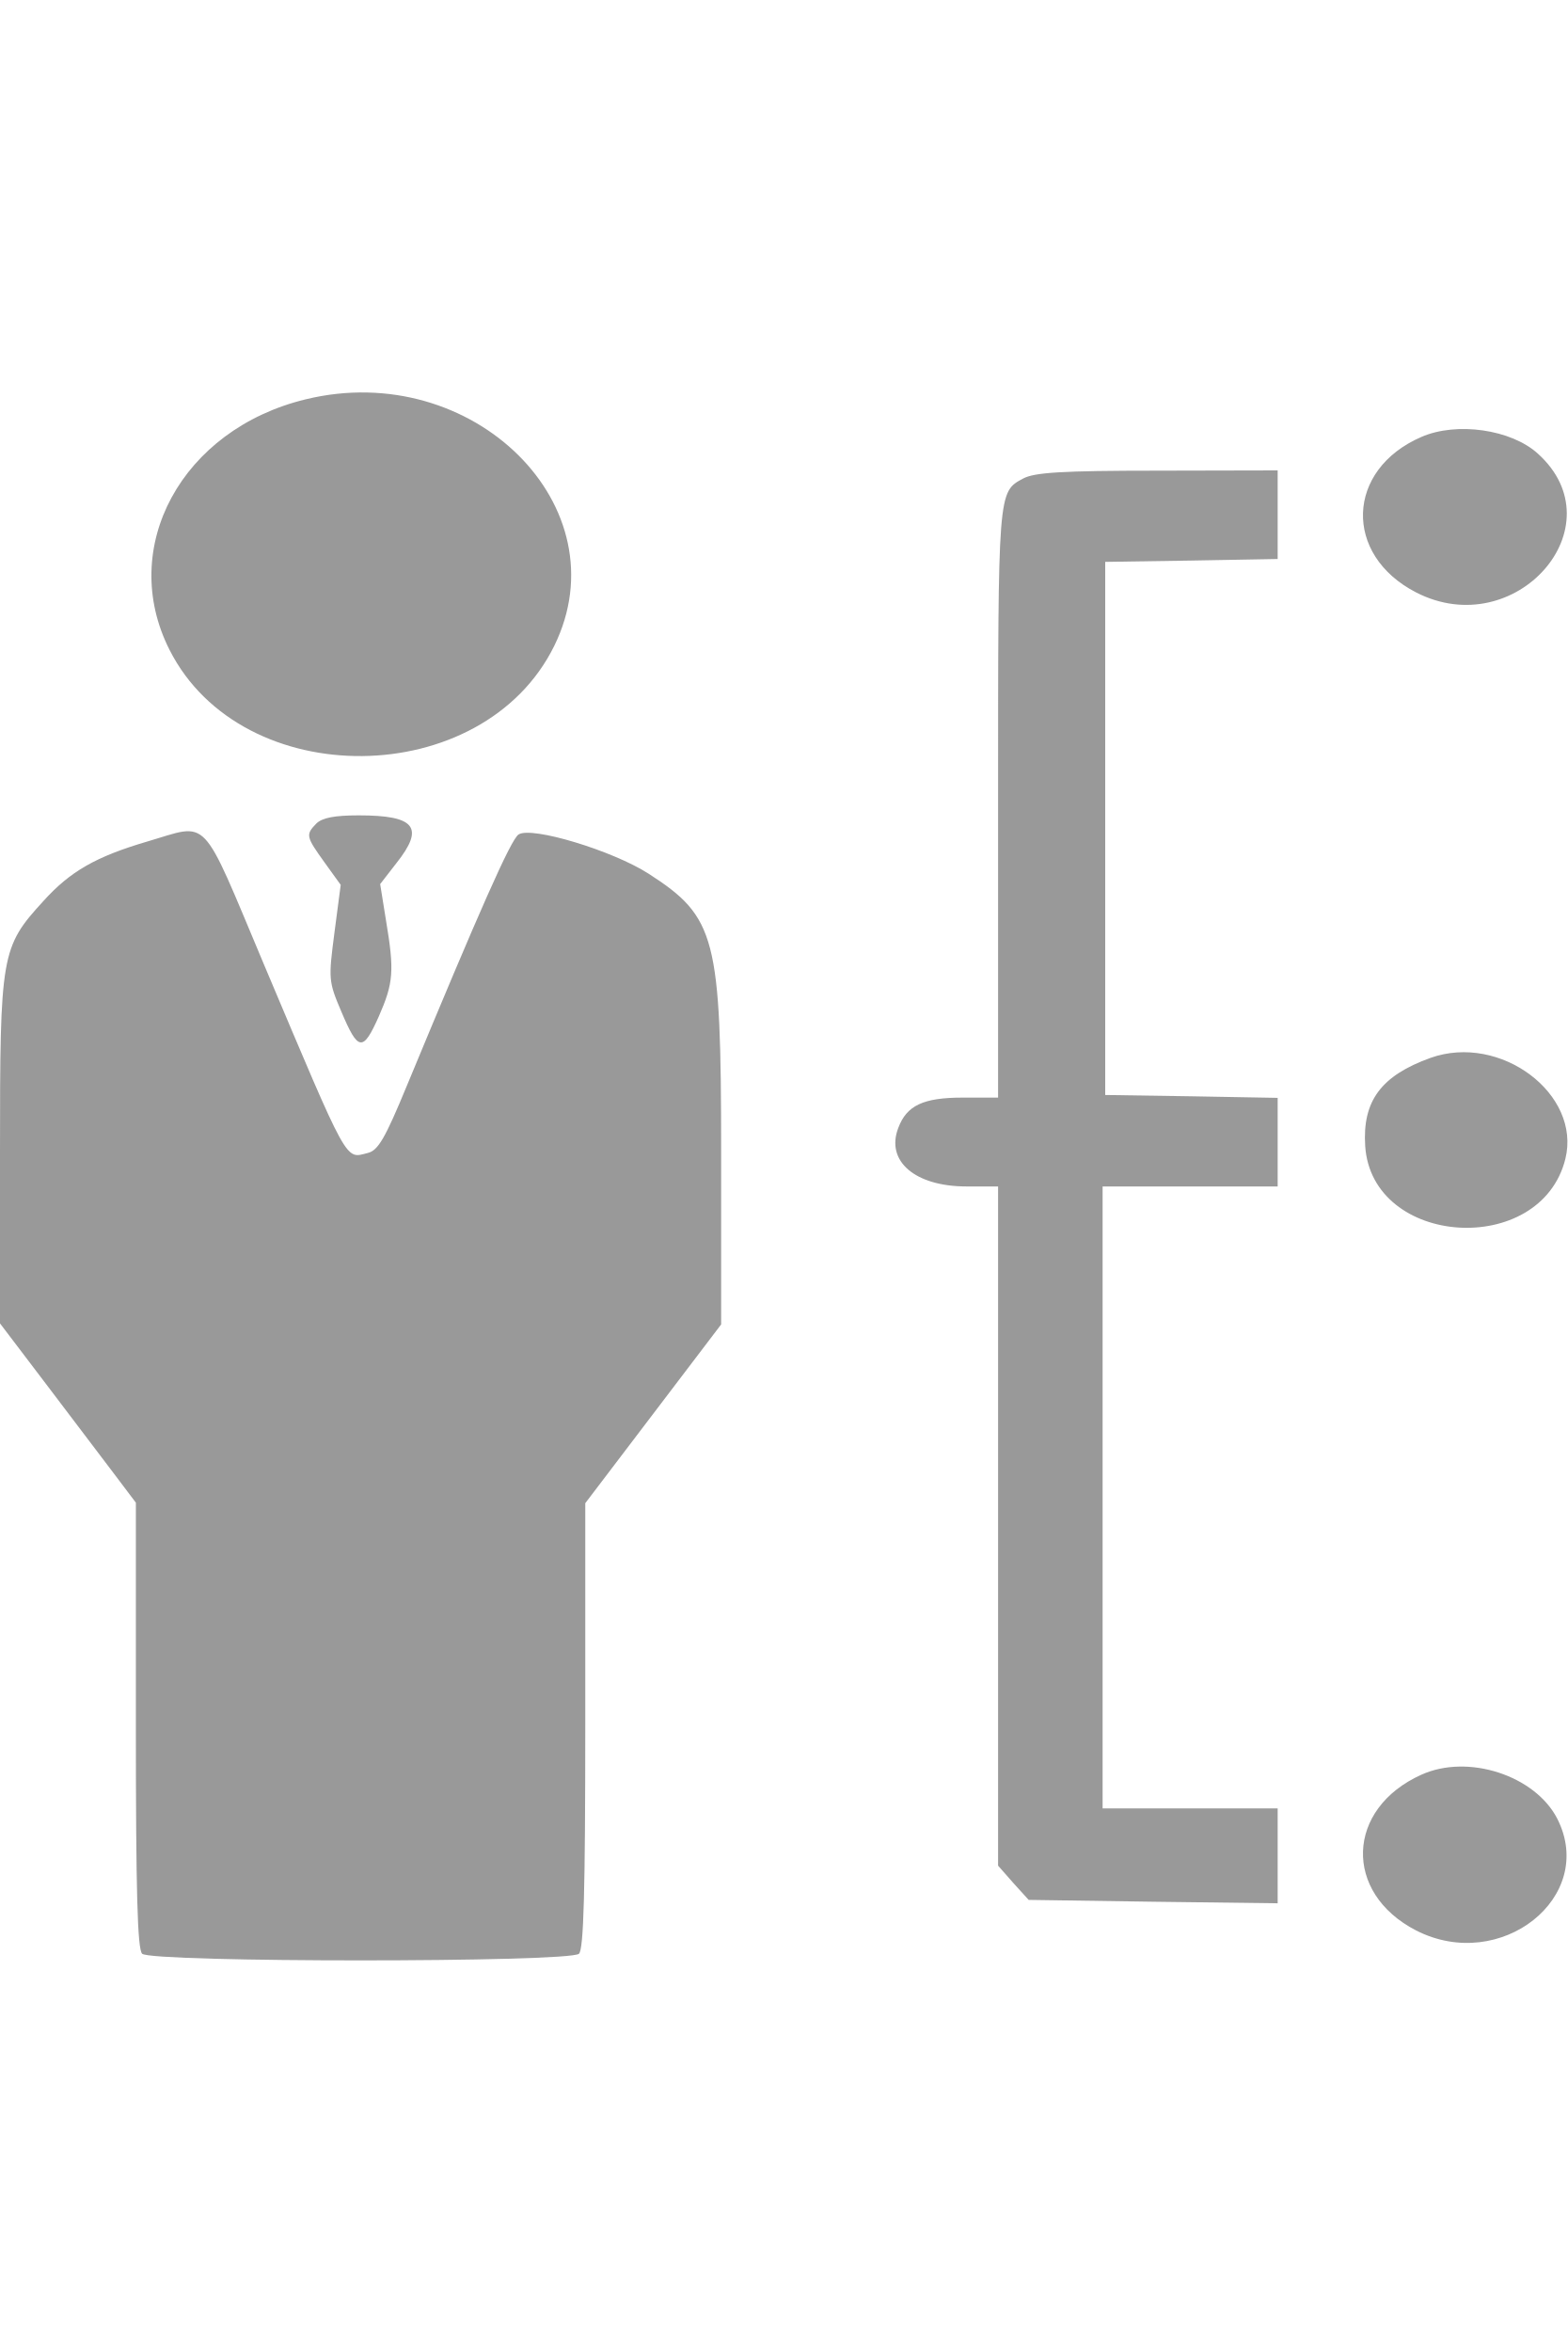
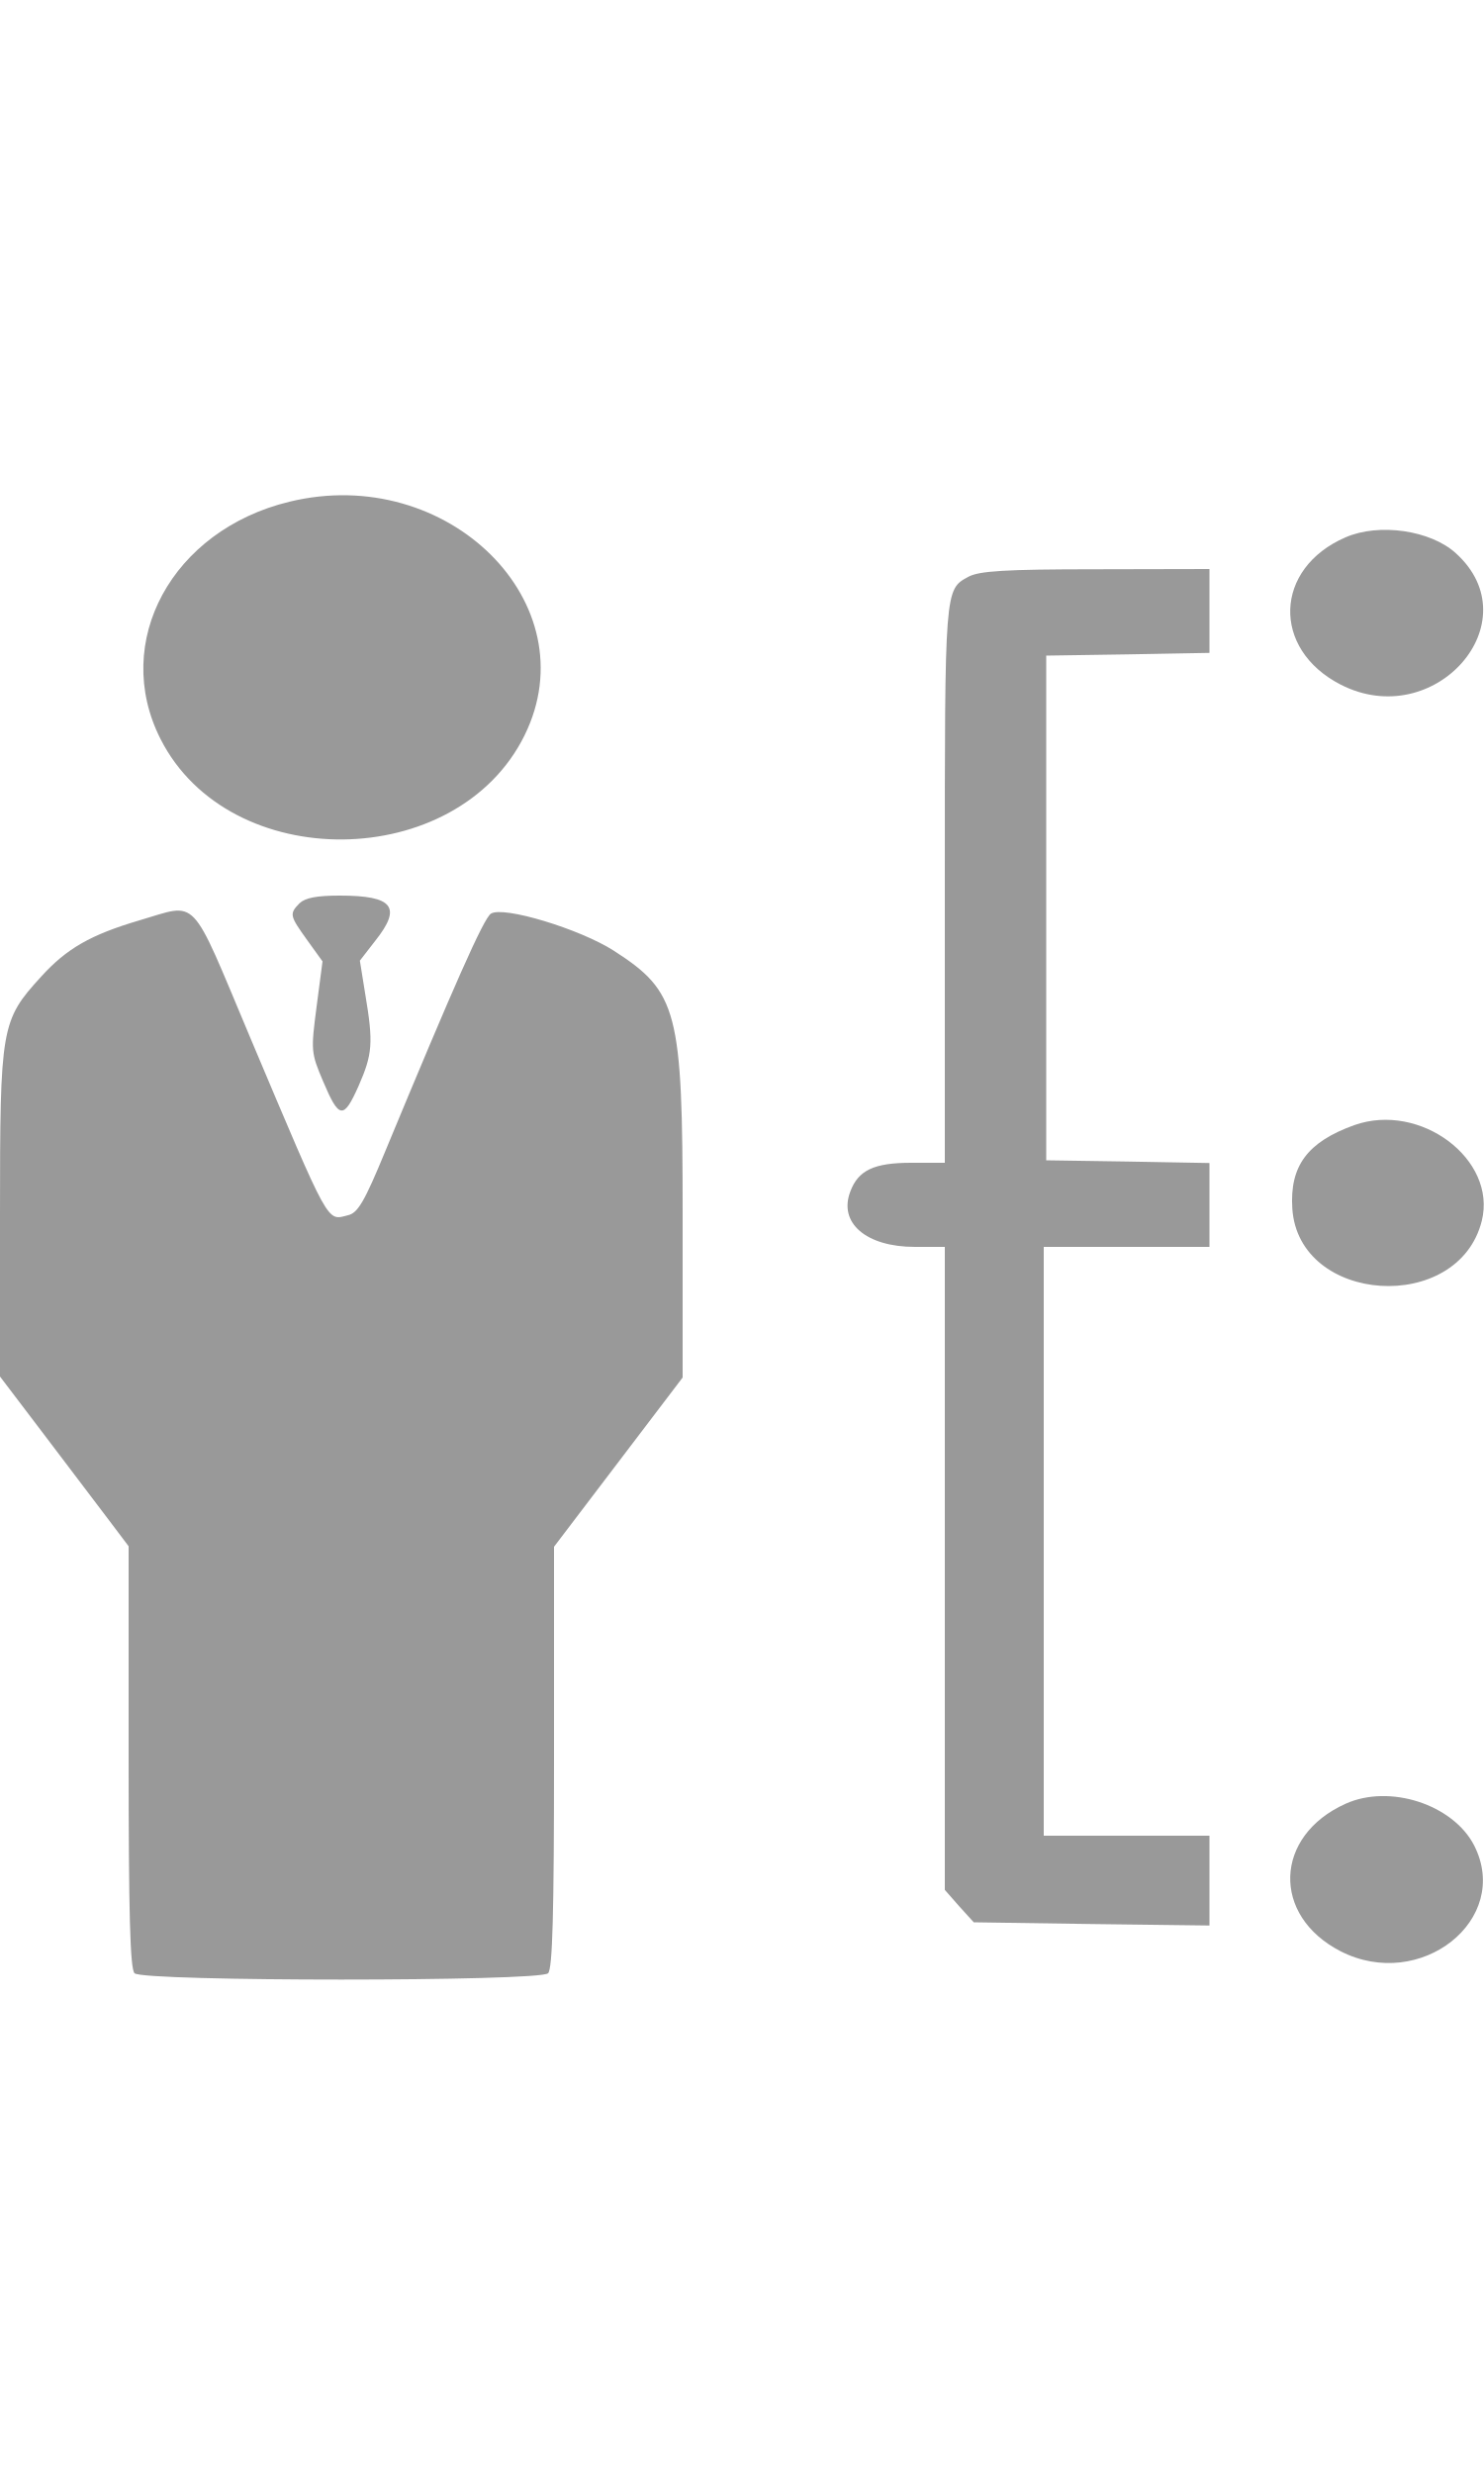
- <svg xmlns="http://www.w3.org/2000/svg" version="1" width="200" height="300" viewBox="0 0 300 300">
+ <svg xmlns="http://www.w3.org/2000/svg" version="1" width="180" height="300" viewBox="0 0 300 300">
  <g transform="translate(0,300) scale(0.05,-0.05)" fill="#999999" stroke="none">
    <path d="M1170 5972c-475-115-720-567-521-959 278-549 1199-539 1472 15 262 532-310 1100-951 944zM5440 5828c-289-125-300-451-20-595 380-195 774 253 466 531-102 93-311 123-446 64zM3916 5669c-97-52-96-45-96-1238l0-1131-136 0c-150 0-214-30-246-116-49-127 64-224 261-224l121 0 0-1300 0-1299 58-66 59-65 476-7 477-6 0 181 0 182-335 0-335 0 0 1190 0 1190 335 0 335 0 0 170 0 169-330 6-330 5 0 1020 0 1020 330 5 330 6 0 169 0 170-460-1c-367 0-471-7-514-30zM1211 4349c-42-43-40-50 31-149l62-86-24-183c-23-177-23-186 26-301 65-154 83-156 144-19 56 128 60 173 27 369l-22 137 62 80c109 137 73 183-144 183-92 0-139-9-162-31zM564 4280c-197-58-295-114-398-228-162-177-166-203-166-959l0-657 177-233c97-128 214-282 260-343l83-110 0-851c0-635 6-857 24-875 34-34 1638-34 1672 0 18 18 24 240 24 874l0 850 260 342 260 342 0 659c0 823-20 900-278 1066-137 88-447 182-497 150-29-17-151-294-428-962-83-201-110-248-150-257-87-22-70-52-397 722-245 582-206 540-446 470zM5475 3452c-189-68-261-165-250-337 25-387 671-429 766-50 62 249-249 482-516 387zM5440 709c-289-130-300-452-20-596 323-165 693 128 540 428-85 165-341 249-520 168z" />
  </g>
</svg>
